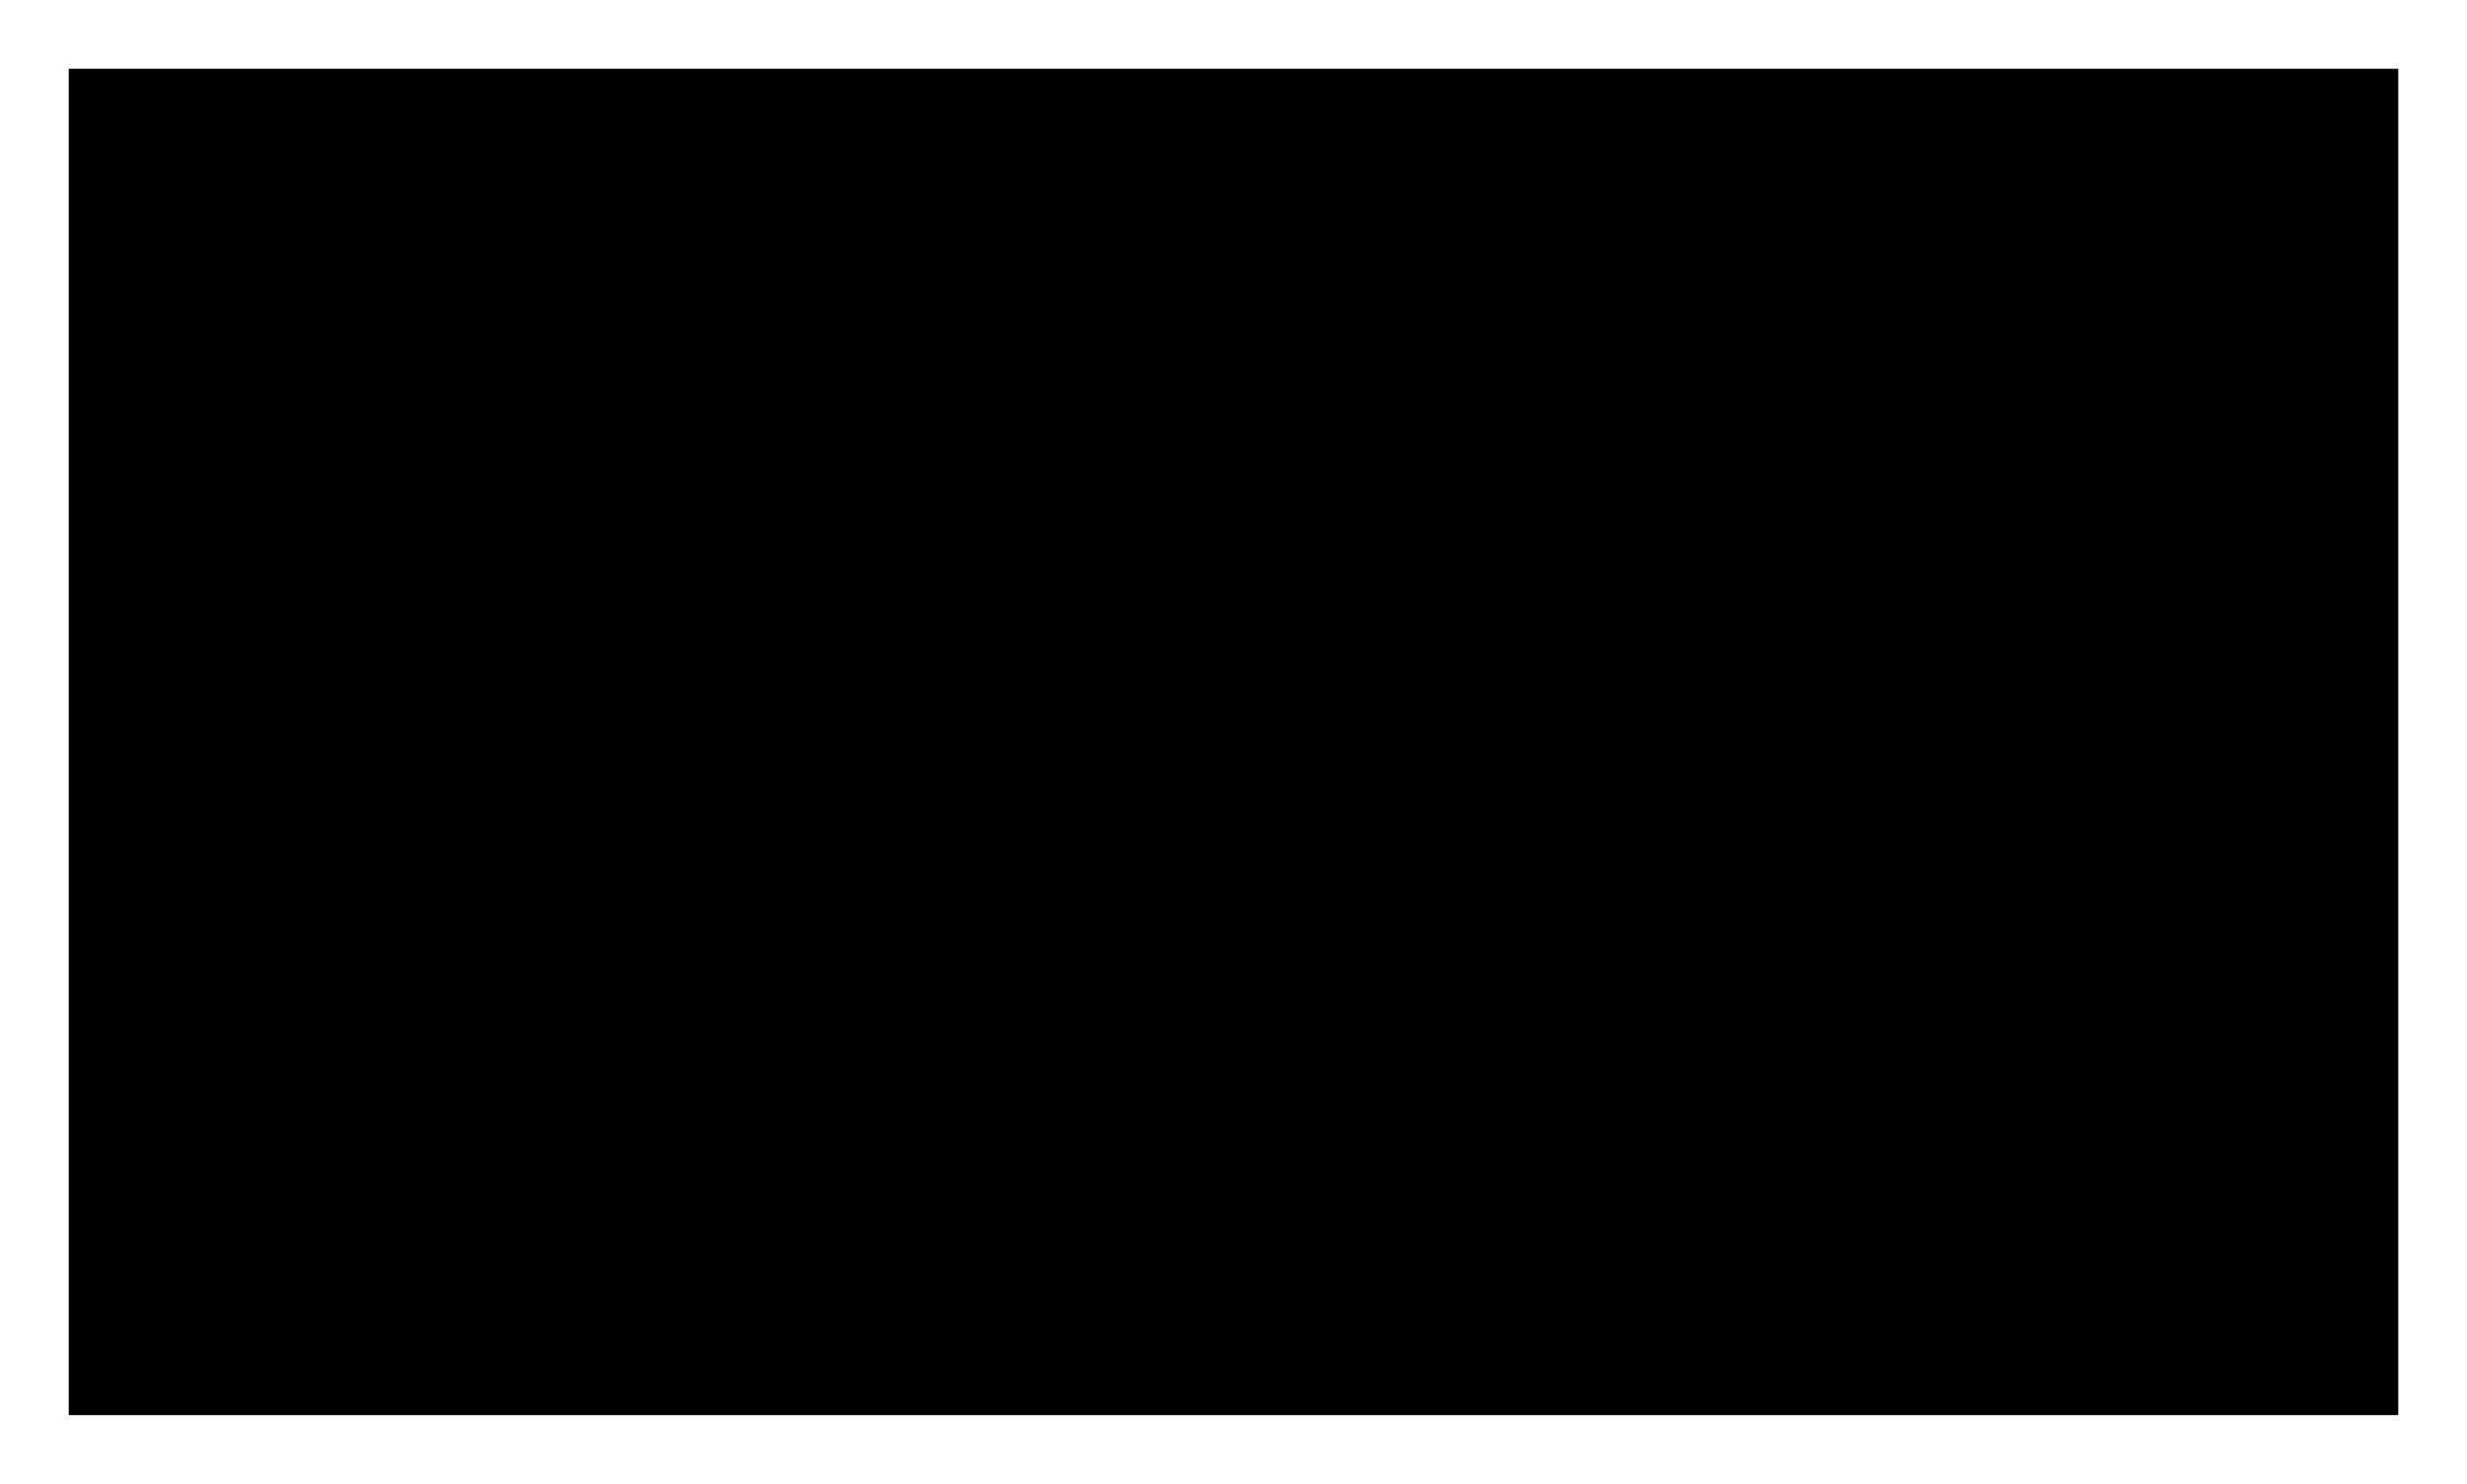
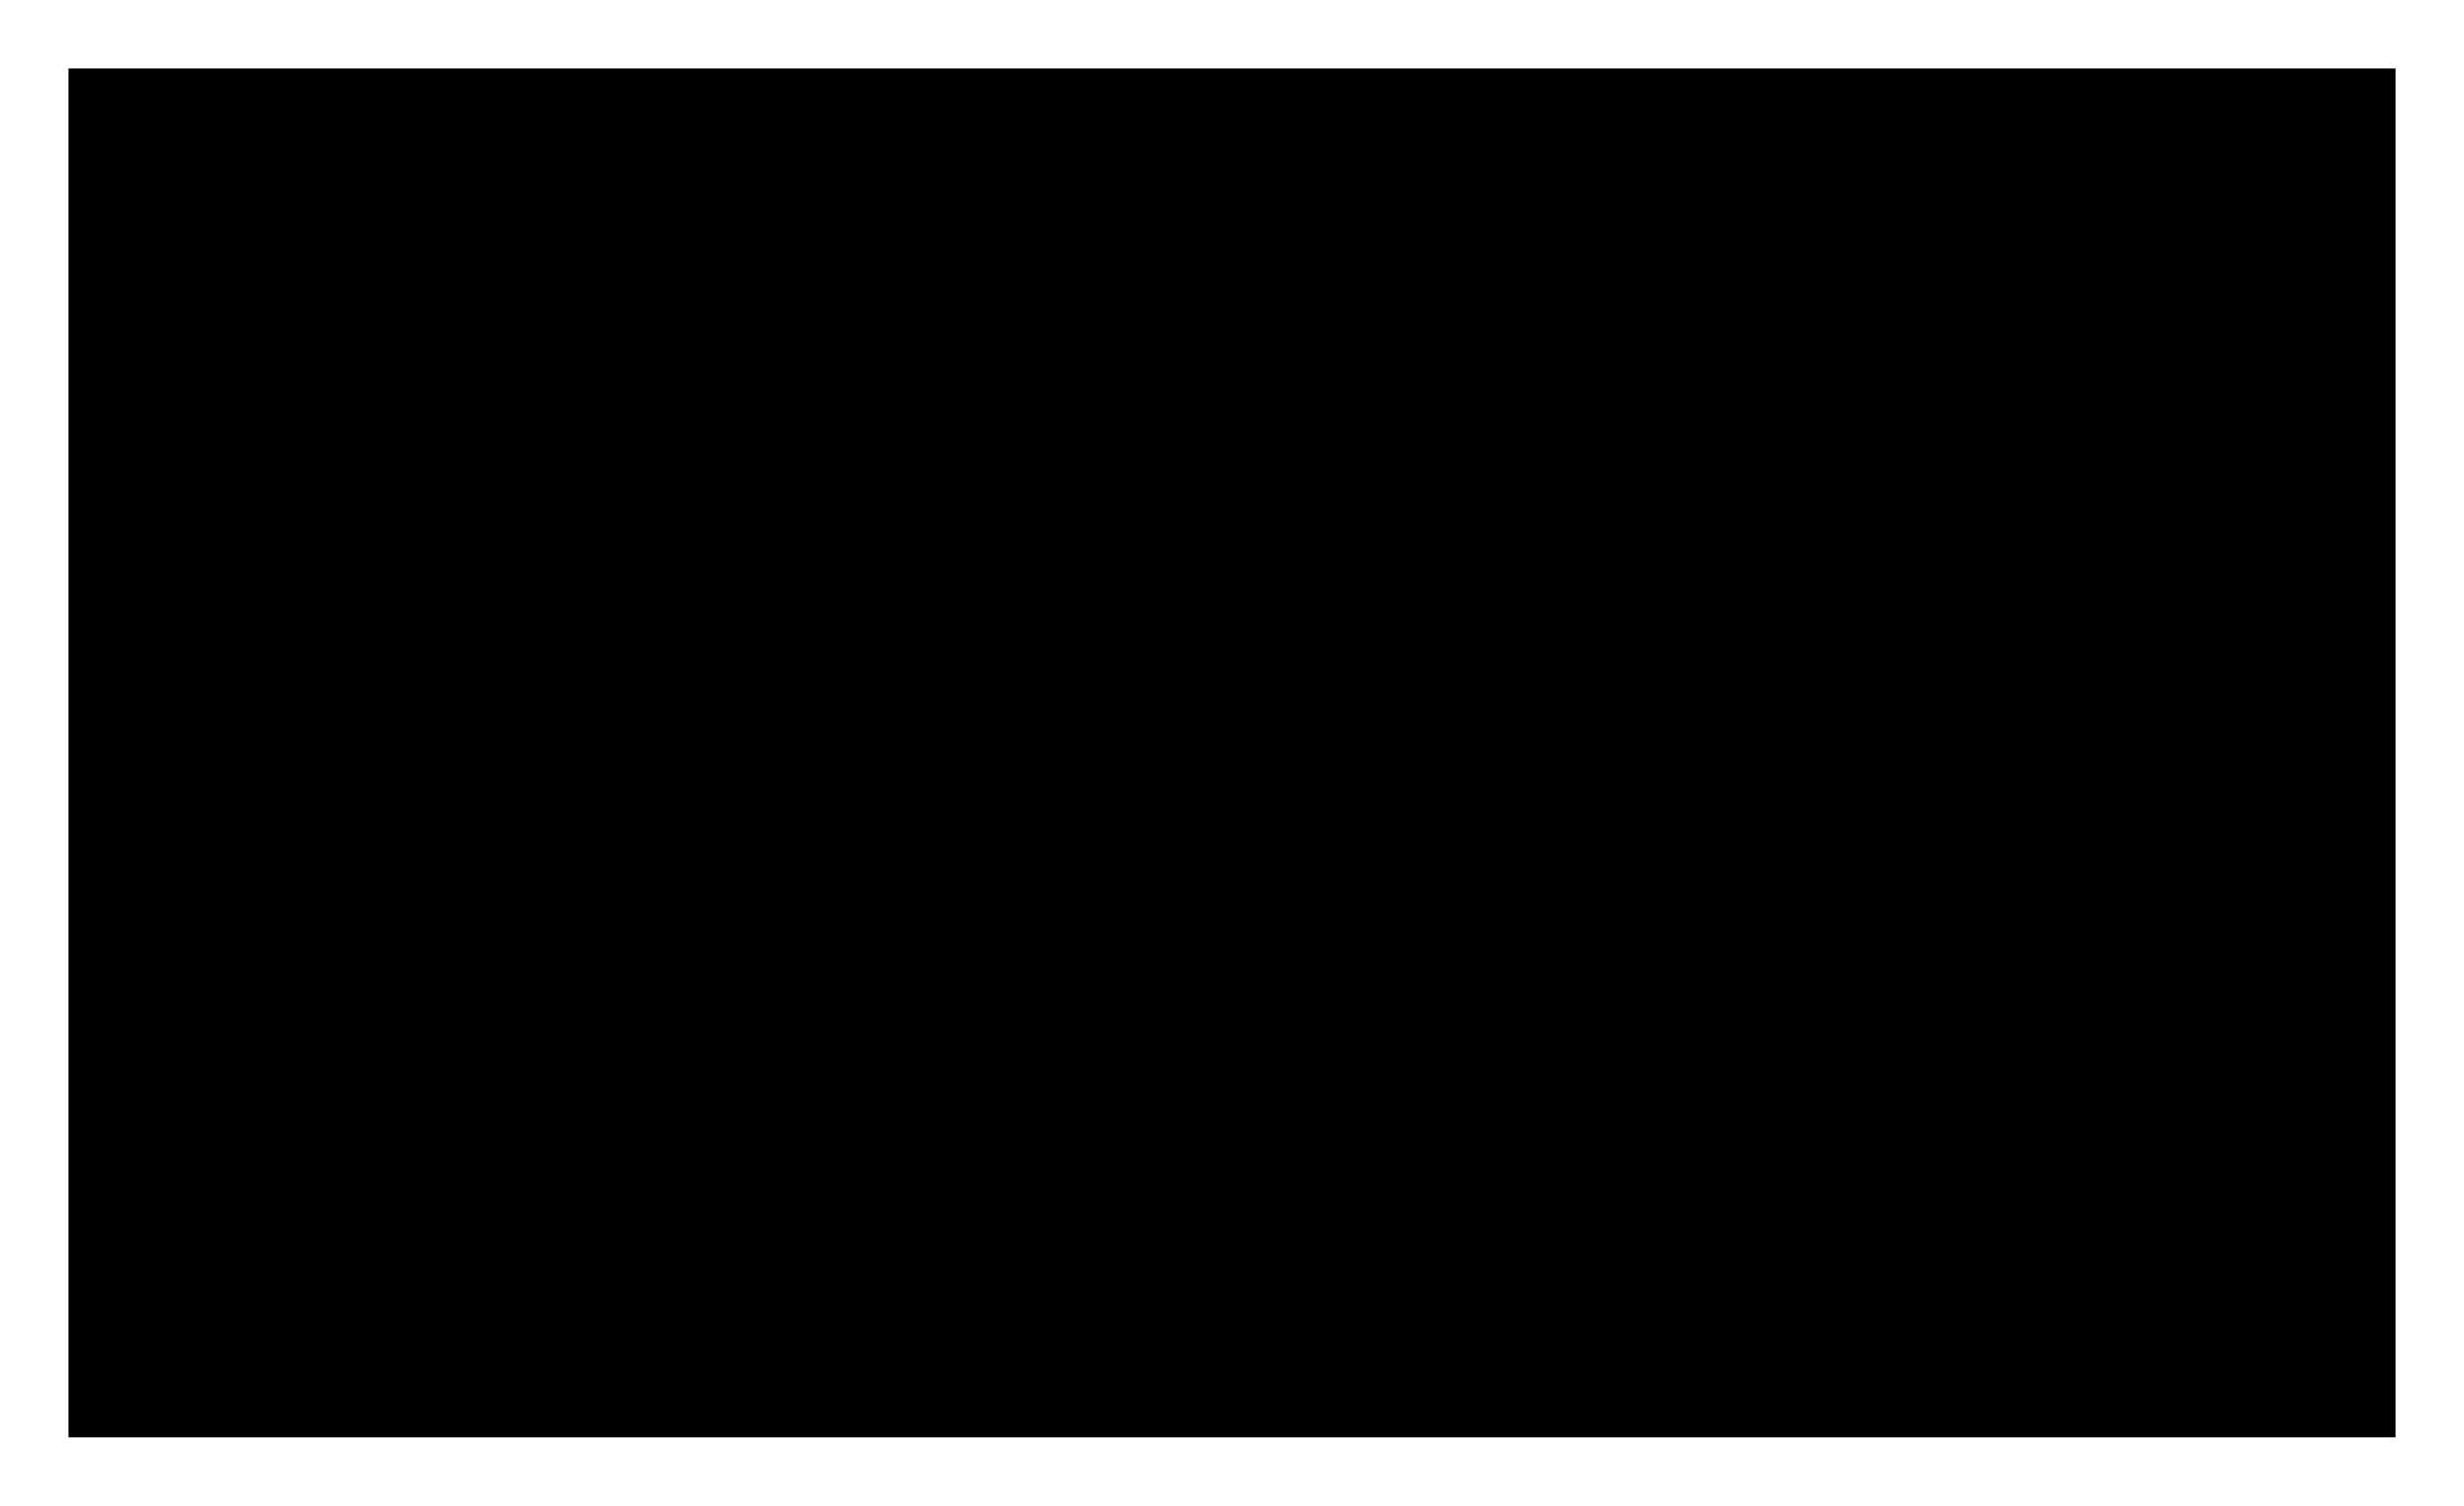
- <svg xmlns="http://www.w3.org/2000/svg" width="17.944" height="10.794" viewBox="0 0 17.944 10.794">
+ <svg xmlns="http://www.w3.org/2000/svg" width="18" height="11" viewBox="0 0 18 11">
  <g id="图层_2" data-name="图层 2">
    <g id="图层_1-2" data-name="图层 1">
-       <rect x="0.5" y="0.5" width="16.944" height="9.794" fill="inherit" stroke="inherit" stroke-miterlimit="10" />
-       <rect x="7.16" y="3.732" width="7.836" height="4.212" fill="inherit" stroke="inherit" stroke-miterlimit="10" />
+       <rect x="0.5" y="0.5" width="17" height="10" fill="inherit" stroke="inherit" stroke-miterlimit="10" />
+       <rect x="7.5" y="4.5" width="8" height="4" fill="inherit" stroke="inherit" stroke-miterlimit="10" />
    </g>
  </g>
</svg>
